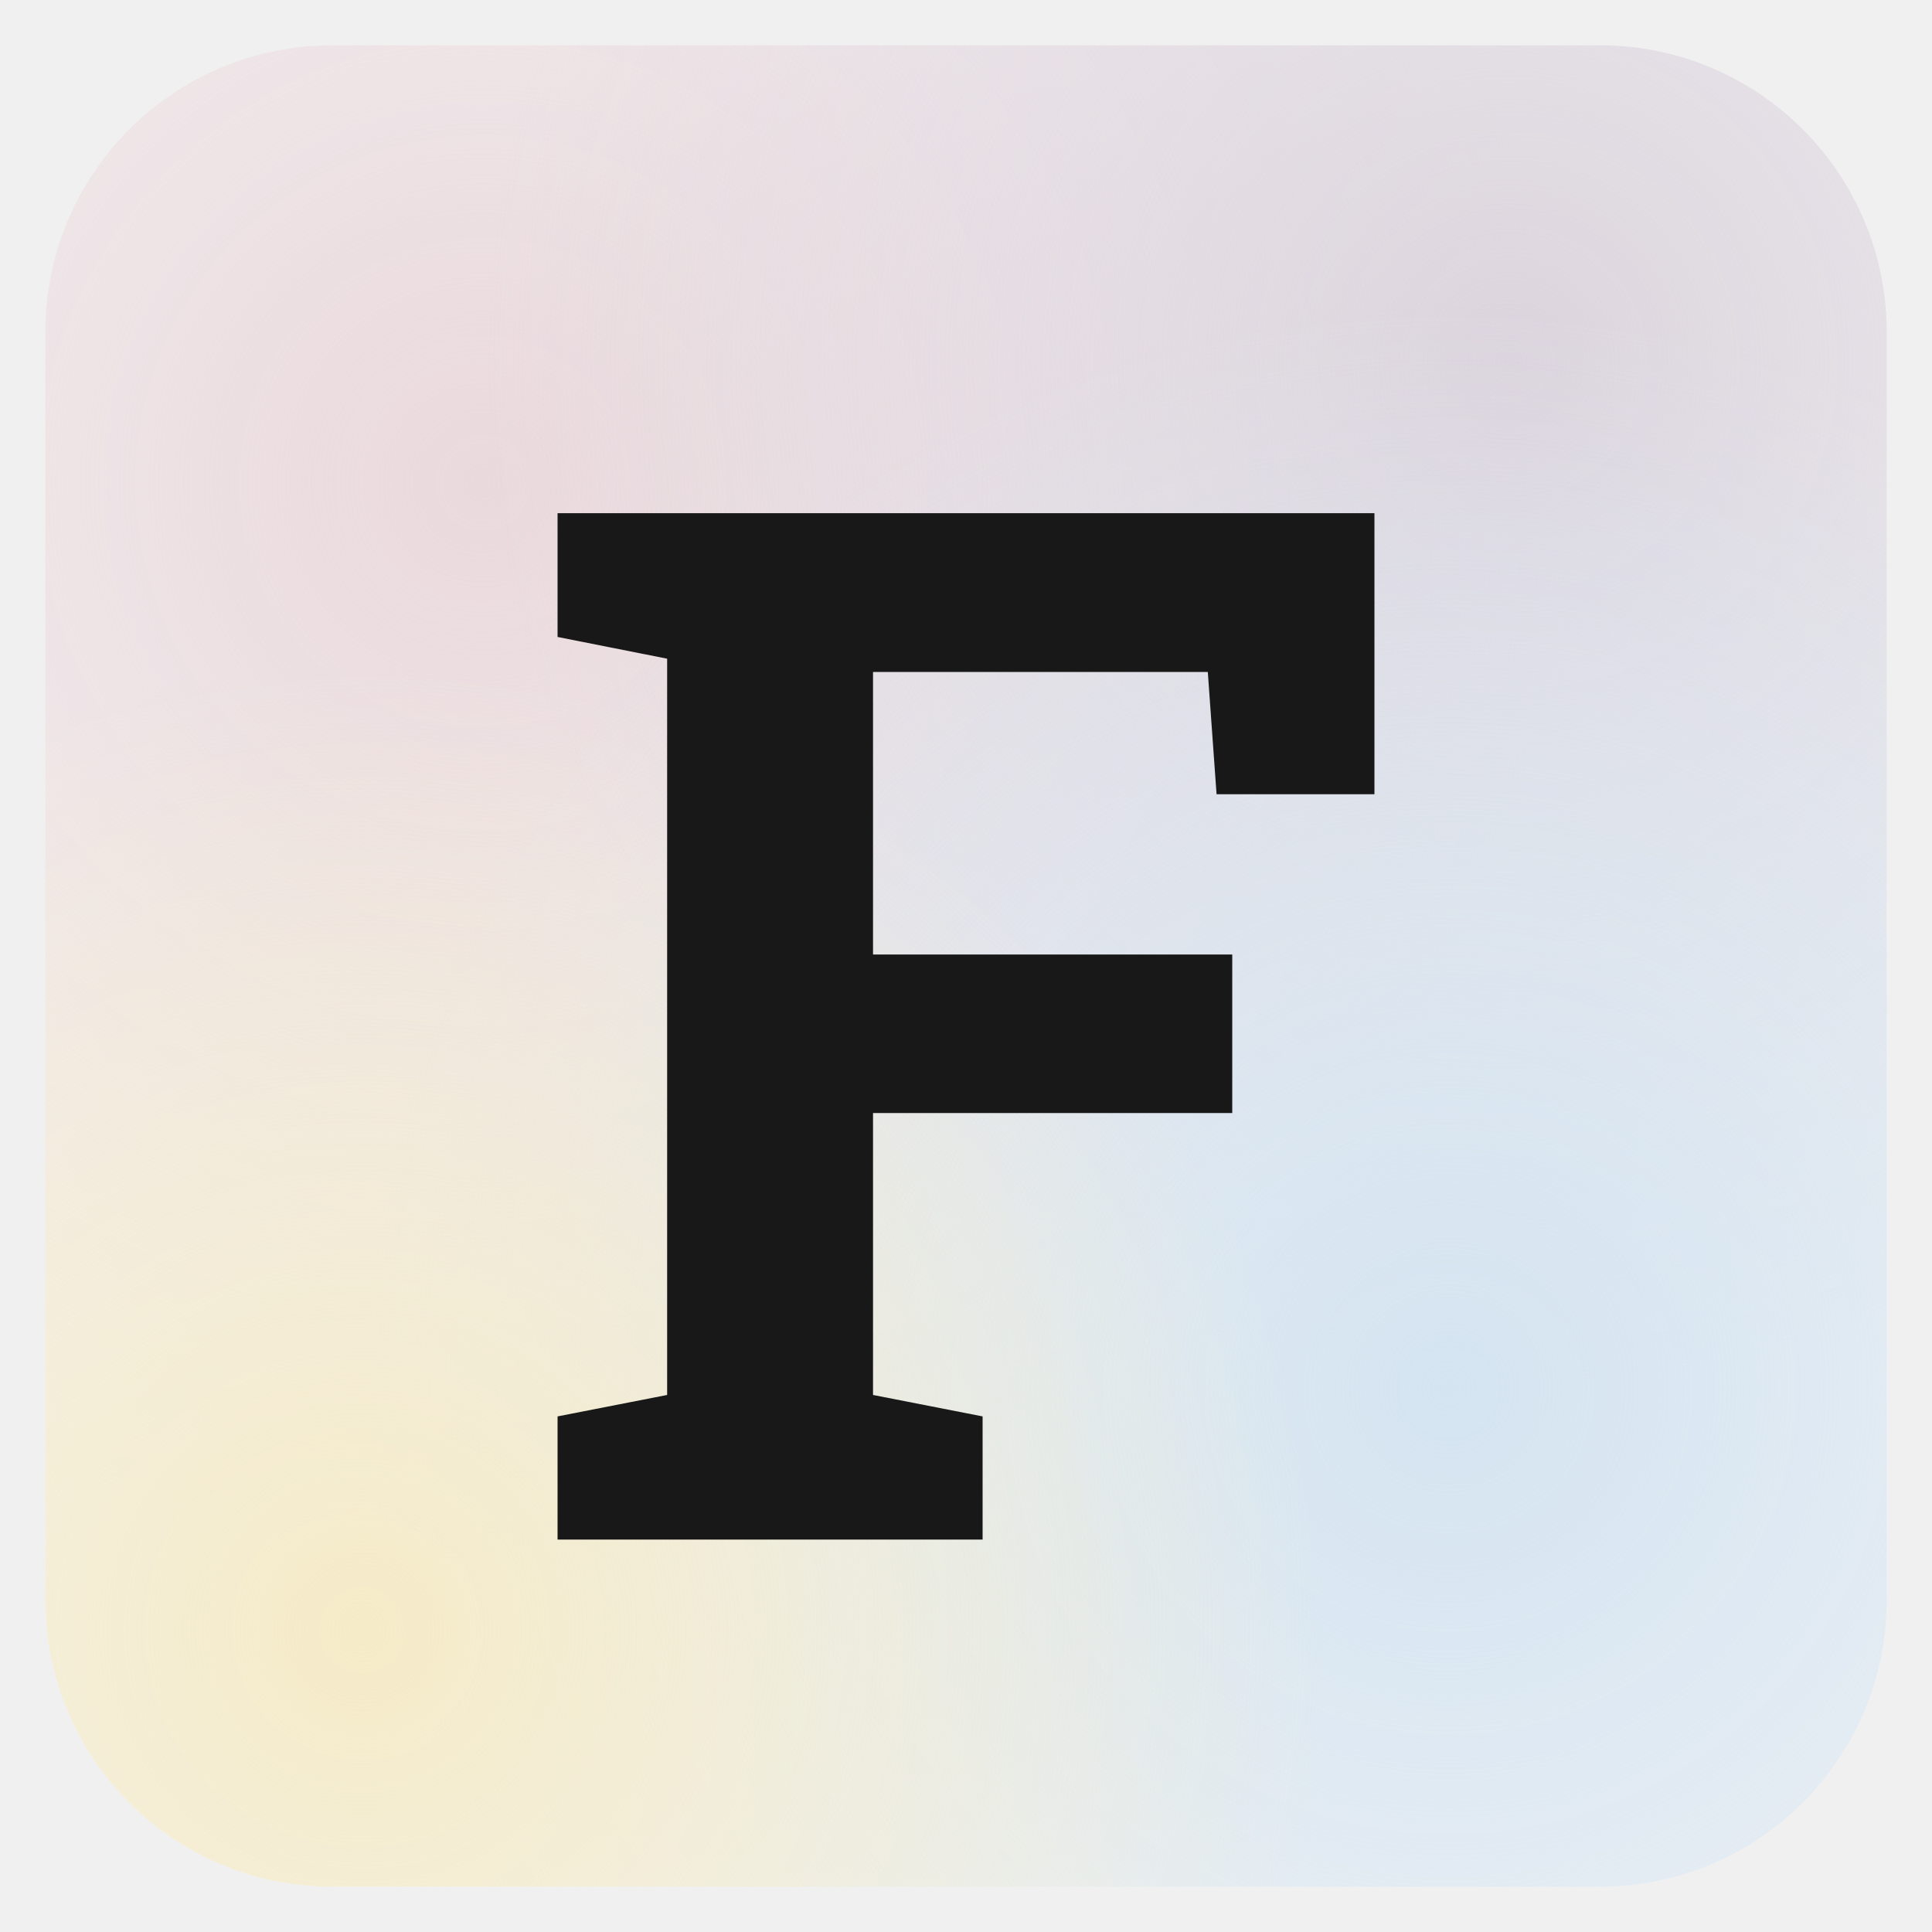
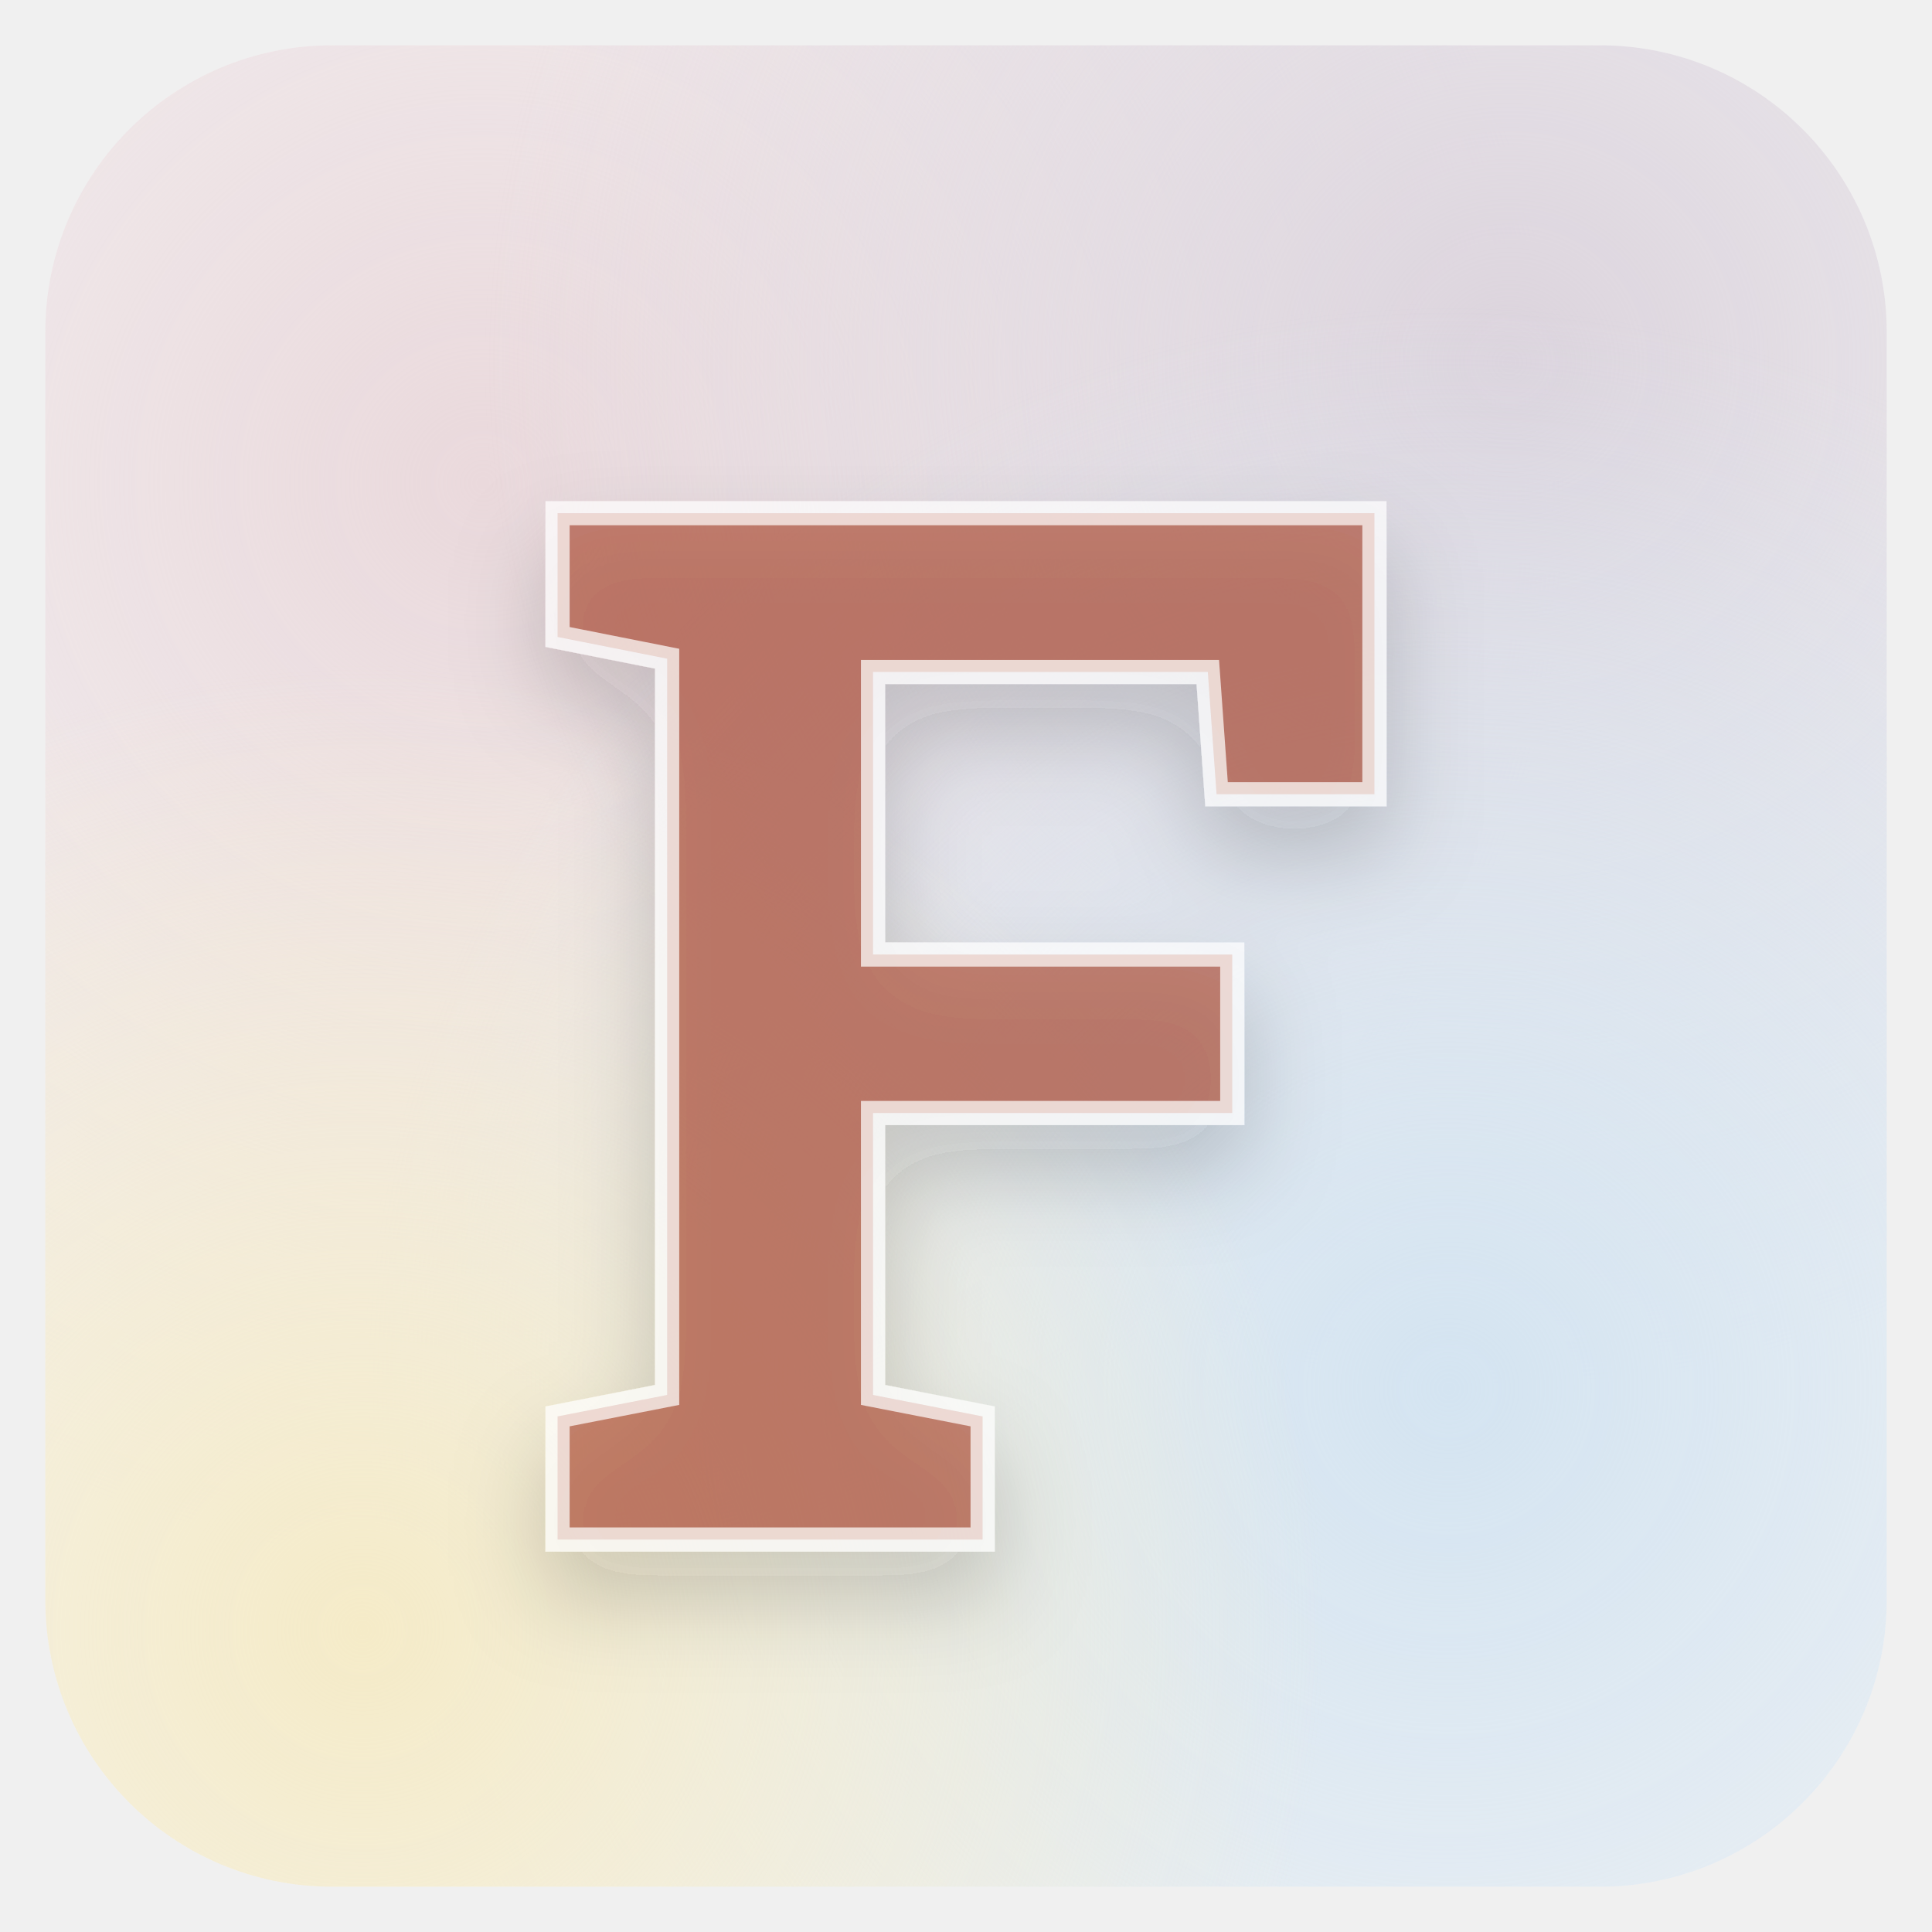
<svg xmlns="http://www.w3.org/2000/svg" viewBox="0 0 64 64">
  <defs>
    <radialGradient id="raindropsOnRoses" cx="16" cy="16" r="36" gradientUnits="userSpaceOnUse">
      <stop offset="0" stop-color="#ead9dc" />
      <stop offset="1" stop-color="#ead9dc" stop-opacity="0" />
    </radialGradient>
    <radialGradient id="orchidTint" cx="50" cy="12" r="34" gradientUnits="userSpaceOnUse">
      <stop offset="0" stop-color="#dcd4dd" />
      <stop offset="1" stop-color="#dcd4dd" stop-opacity="0" />
    </radialGradient>
    <radialGradient id="iceMelt" cx="48" cy="46" r="36" gradientUnits="userSpaceOnUse">
      <stop offset="0" stop-color="#d4e4f1" />
      <stop offset="1" stop-color="#d4e4f1" stop-opacity="0" />
    </radialGradient>
    <radialGradient id="lemonIcing" cx="12" cy="54" r="32" gradientUnits="userSpaceOnUse">
      <stop offset="0" stop-color="#f5ebc8" />
      <stop offset="1" stop-color="#f5ebc8" stop-opacity="0" />
    </radialGradient>
+     <filter id="glassShadow" x="-20%" y="-20%" width="140%" height="140%">
+       <feDropShadow dx="0" dy="1.5" stdDeviation="1.5" flood-color="#181818" flood-opacity="0.25" />
+     </filter>
  </defs>
  <rect x="1.5" y="1.5" width="61" height="61" rx="9.5" fill="#f4f4f5" />
  <rect x="1.5" y="1.5" width="61" height="61" rx="9.5" fill="url(#raindropsOnRoses)" />
  <rect x="1.5" y="1.5" width="61" height="61" rx="9.5" fill="url(#orchidTint)" />
  <rect x="1.5" y="1.5" width="61" height="61" rx="9.5" fill="url(#iceMelt)" />
  <rect x="1.5" y="1.5" width="61" height="61" rx="9.5" fill="url(#lemonIcing)" />
-   <path d="M18.47 51V46.92L22.1 46.21V21.82L18.47 21.1V17H45.53V26.31H40.3L40.01 22.26H28.92V31.62H40.82V36.87H28.92V46.21L32.55 46.92V51Z" fill="#181818" />
+   <path d="M18.47 51V46.92L22.1 46.21V21.82L18.47 21.1V17H45.53V26.31H40.3L40.01 22.26H28.92V31.62H40.82V36.87H28.92V46.21L32.55 46.92V51Z" fill="#b05540" fill-opacity="0.7" stroke="#ffffff" stroke-opacity="0.7" stroke-width="0.8" filter="url(#glassShadow)" />
</svg>
